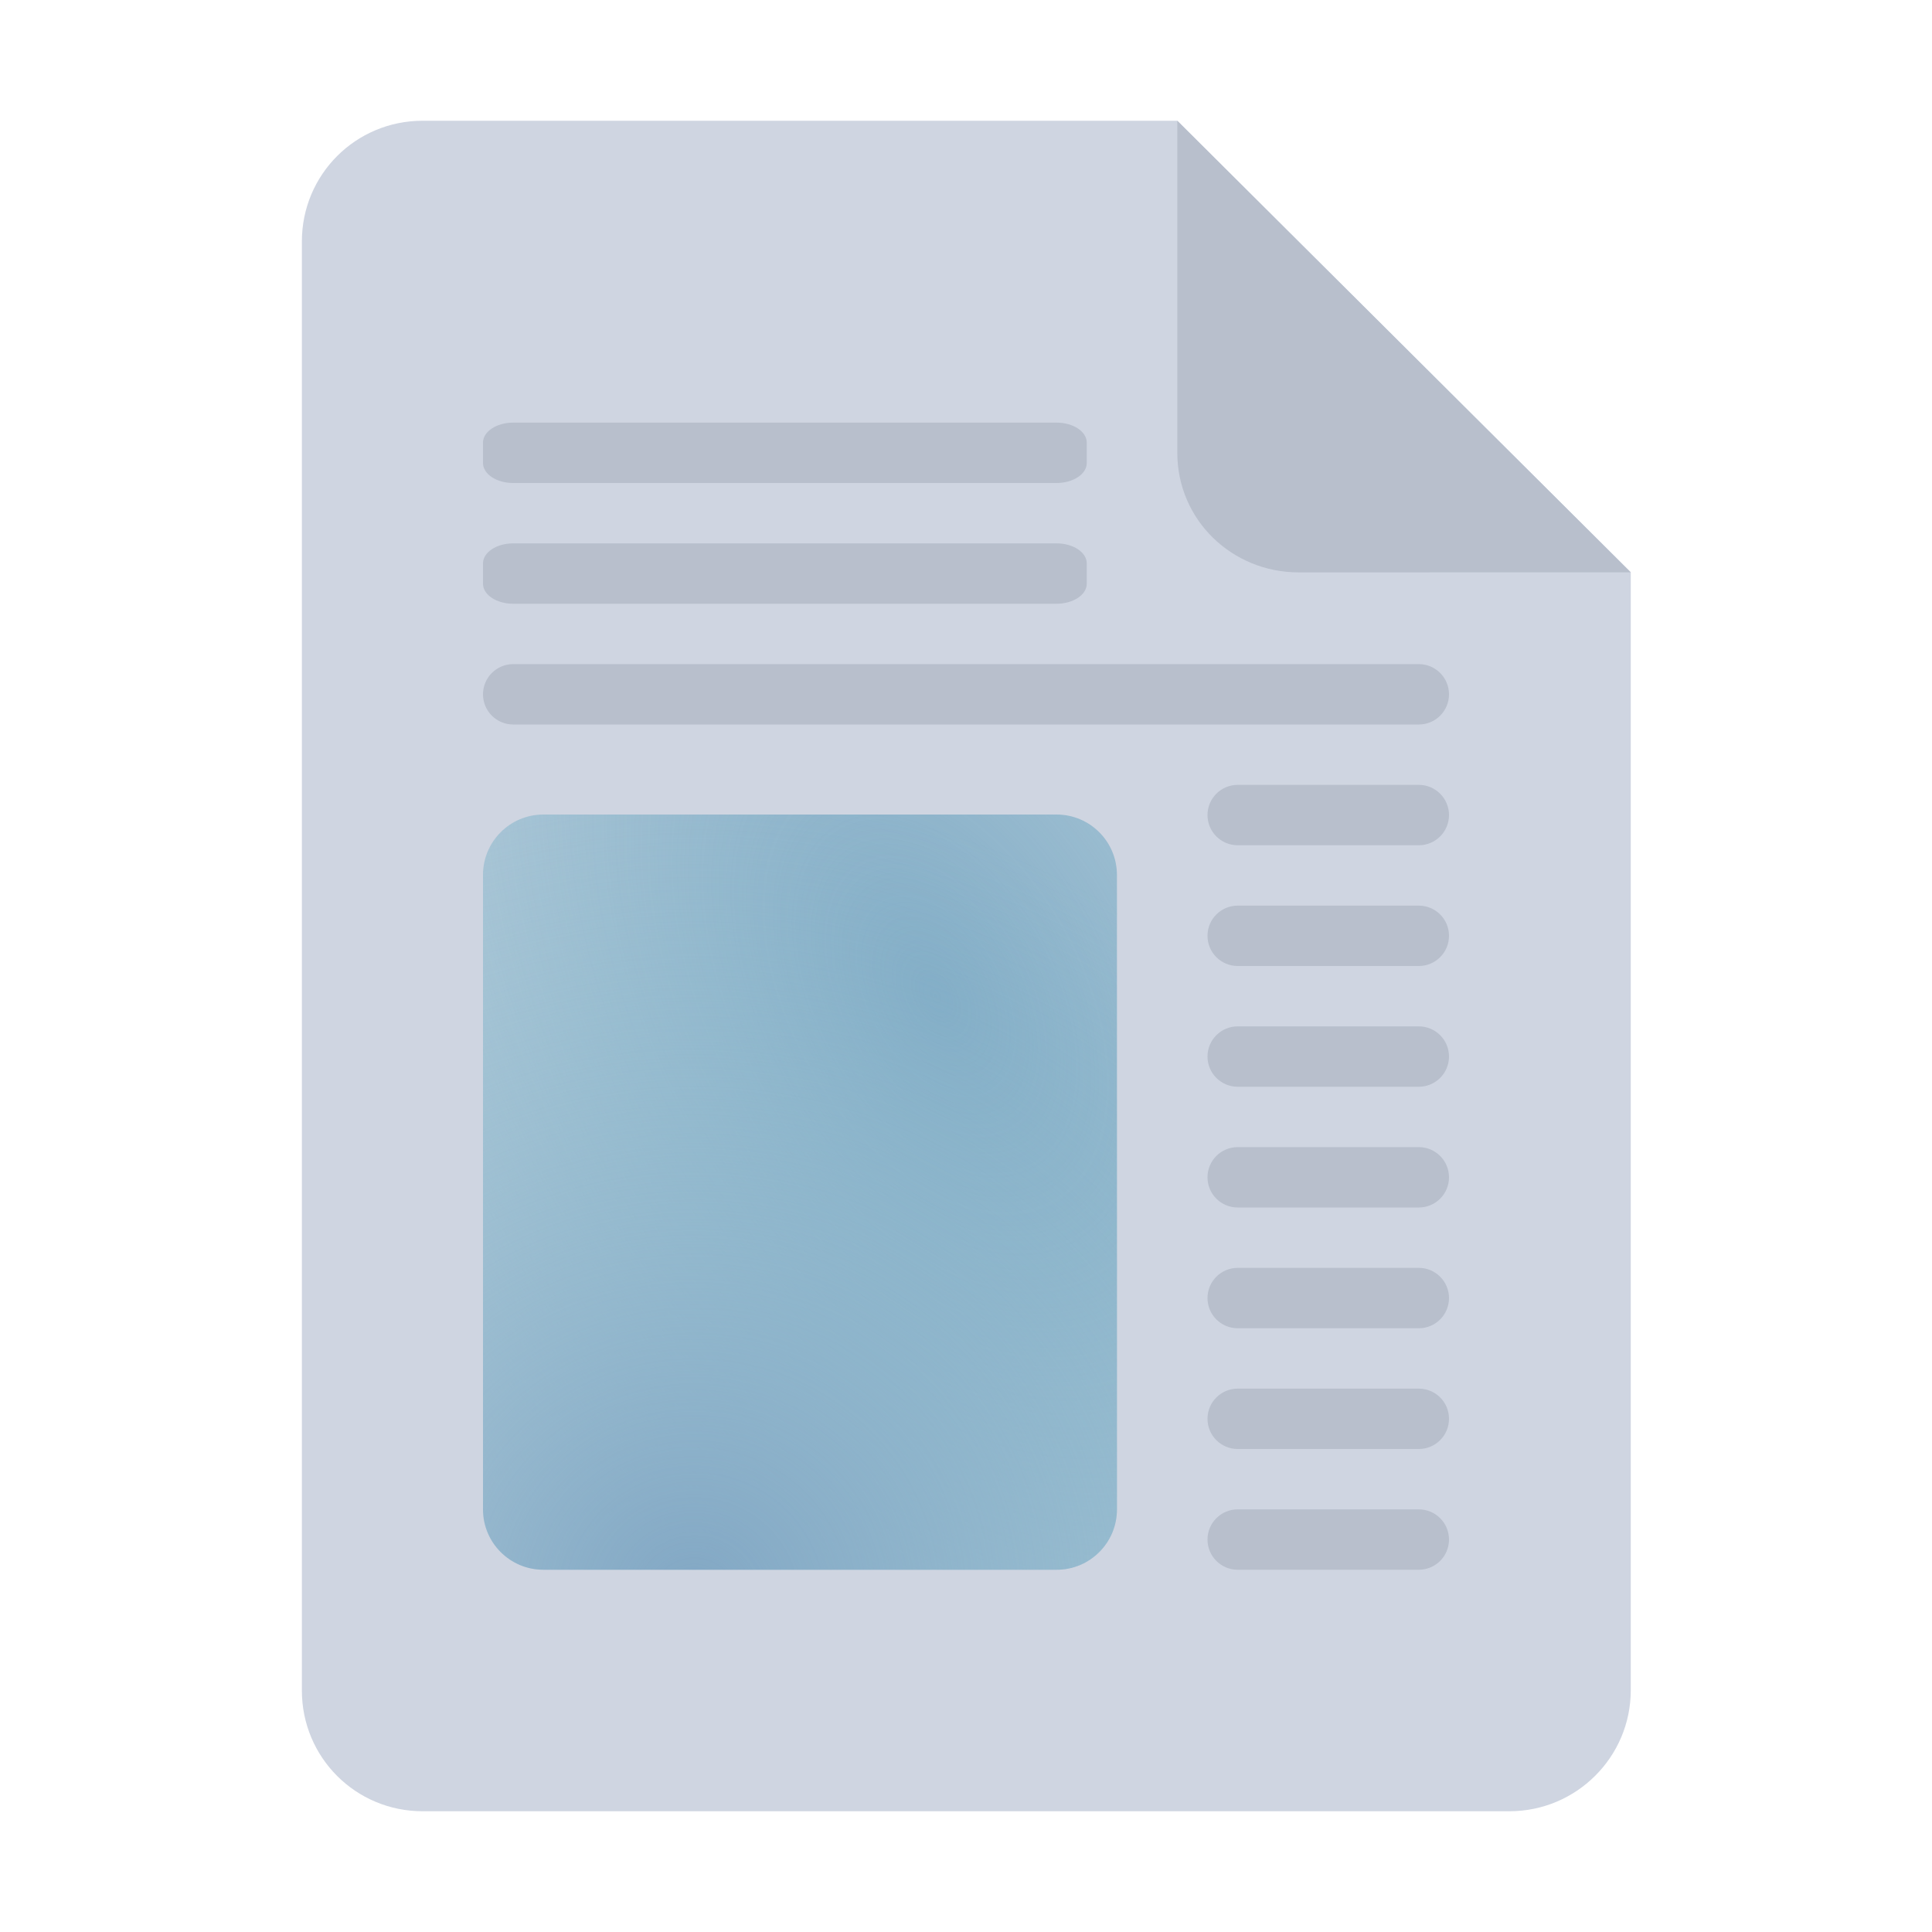
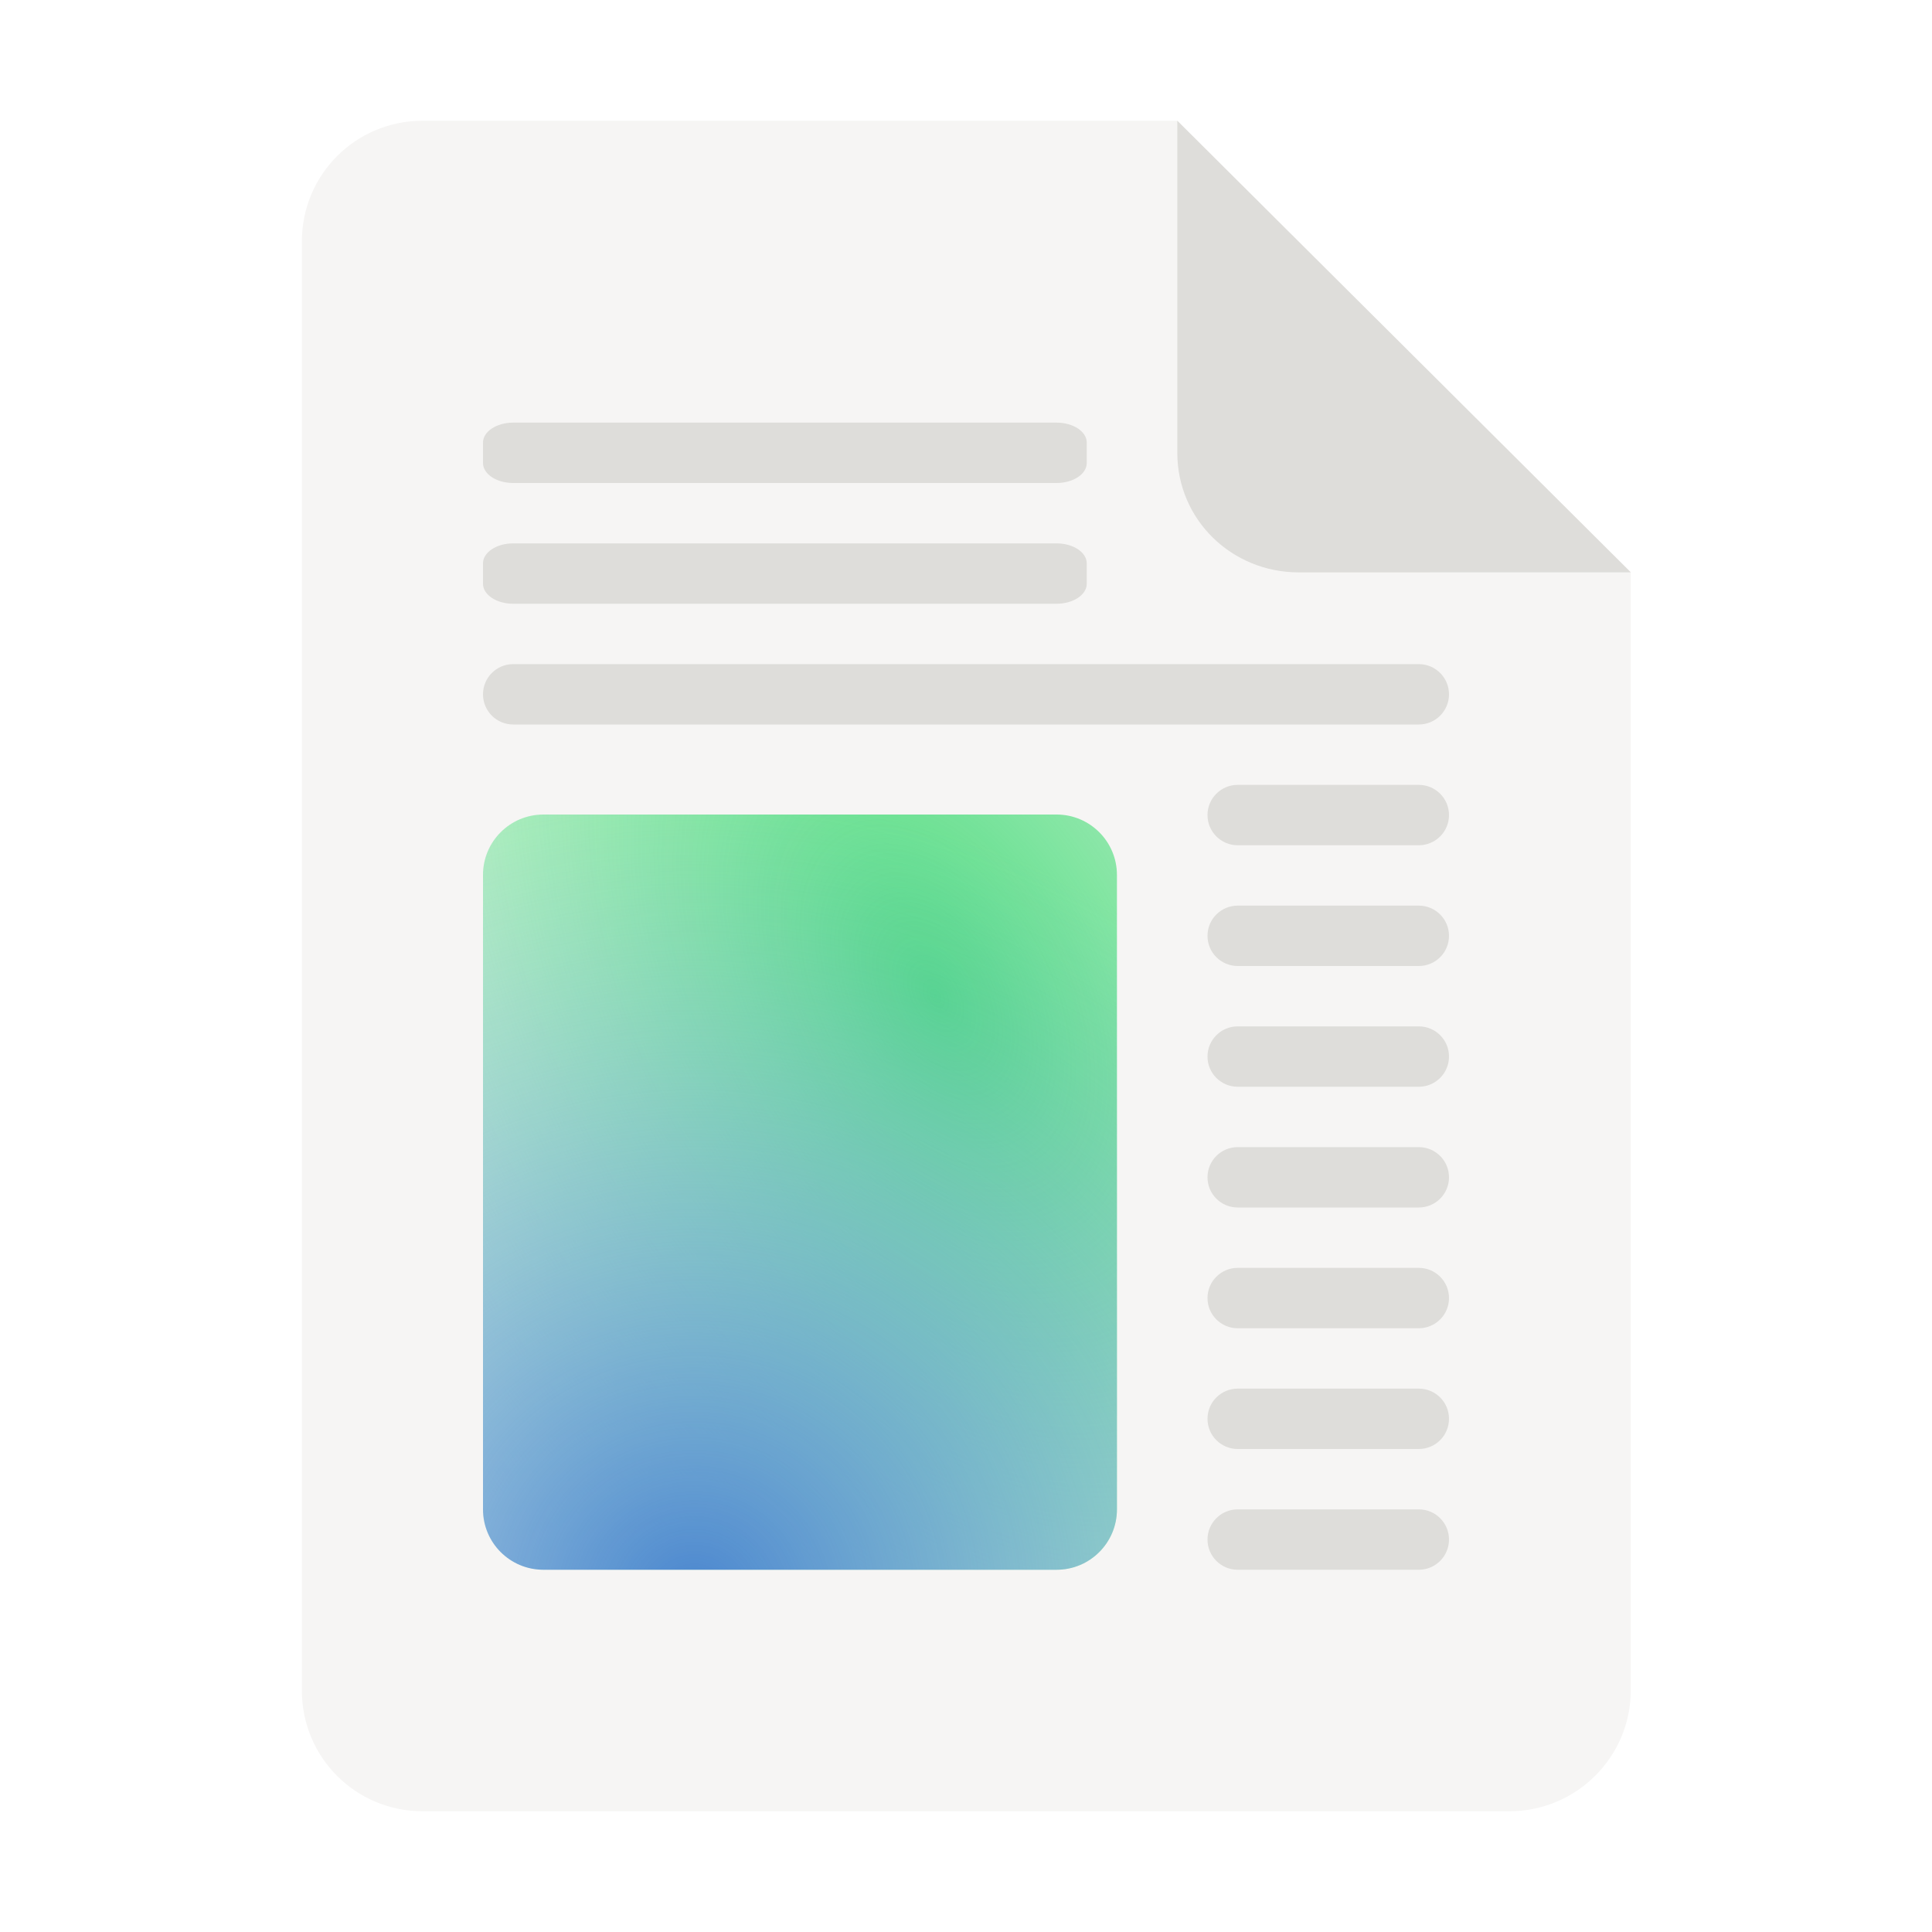
<svg xmlns="http://www.w3.org/2000/svg" height="128px" viewBox="0 0 128 128" width="128px">
  <radialGradient id="a" cx="413.639" cy="226.773" gradientTransform="matrix(0.231318 0.400655 0.244759 -0.141312 -89.1873 -67.68112)" gradientUnits="userSpaceOnUse" r="192">
-     <stop offset="0" stop-color="#83acc6" />
-     <stop offset="1" stop-color="#88c0d0" stop-opacity="0.004" />
+     <stop offset="0" stop-color="#50db81" />
+     <stop offset="1" stop-color="#8ff0a4" stop-opacity="0.004" />
  </radialGradient>
  <radialGradient id="b" cx="521.89" cy="228.371" gradientTransform="matrix(0.00000003 -0.278432 -0.284052 0 110.8693 251.311)" gradientUnits="userSpaceOnUse" r="192">
-     <stop offset="0" stop-color="#82a7c4" />
-     <stop offset="1" stop-color="#87bbcd" stop-opacity="0" />
+     <stop offset="0" stop-color="#4a86cf" />
+     <stop offset="1" stop-color="#87bae1" stop-opacity="0" />
  </radialGradient>
-   <path d="m 28 8 h 50 l 30.043 29.918 v 74.059 c 0 4.434 -3.609 8.023 -8.043 8.023 h -72 c -4.434 0 -8 -3.566 -8 -8 v -96 c 0 -4.434 3.566 -8 8 -8 z m 0 0" fill="#cfd5e1" />
-   <g fill="#b8bfcc">
+   <path d="m 28 8 h 50 l 30.043 29.918 v 74.059 c 0 4.434 -3.609 8.023 -8.043 8.023 h -72 c -4.434 0 -8 -3.566 -8 -8 v -96 c 0 -4.434 3.566 -8 8 -8 z m 0 0" fill="#f6f5f4" />
+   <g fill="#deddda">
    <path d="m 78 8 v 22 c 0 4.434 3.609 7.922 8.043 7.922 l 22 -0.004 z m 0 0" />
    <path d="m 82 100 h 12 c 1.105 0 2 0.895 2 2 s -0.895 2 -2 2 h -12 c -1.105 0 -2 -0.895 -2 -2 s 0.895 -2 2 -2 z m 0 0" />
    <path d="m 82 92 h 12 c 1.105 0 2 0.895 2 2 s -0.895 2 -2 2 h -12 c -1.105 0 -2 -0.895 -2 -2 s 0.895 -2 2 -2 z m 0 0" />
    <path d="m 82 84 h 12 c 1.105 0 2 0.895 2 2 s -0.895 2 -2 2 h -12 c -1.105 0 -2 -0.895 -2 -2 s 0.895 -2 2 -2 z m 0 0" />
    <path d="m 82 76 h 12 c 1.105 0 2 0.895 2 2 s -0.895 2 -2 2 h -12 c -1.105 0 -2 -0.895 -2 -2 s 0.895 -2 2 -2 z m 0 0" />
    <path d="m 82 68 h 12 c 1.105 0 2 0.895 2 2 s -0.895 2 -2 2 h -12 c -1.105 0 -2 -0.895 -2 -2 s 0.895 -2 2 -2 z m 0 0" />
    <path d="m 82 60 h 12 c 1.105 0 2 0.895 2 2 s -0.895 2 -2 2 h -12 c -1.105 0 -2 -0.895 -2 -2 s 0.895 -2 2 -2 z m 0 0" />
    <path d="m 82 52 h 12 c 1.105 0 2 0.895 2 2 s -0.895 2 -2 2 h -12 c -1.105 0 -2 -0.895 -2 -2 s 0.895 -2 2 -2 z m 0 0" />
    <path d="m 34 44 h 60 c 1.105 0 2 0.895 2 2 s -0.895 2 -2 2 h -60 c -1.105 0 -2 -0.895 -2 -2 s 0.895 -2 2 -2 z m 0 0" />
    <path d="m 34 36 h 36 c 1.105 0 2 0.594 2 1.324 v 1.352 c 0 0.73 -0.895 1.324 -2 1.324 h -36 c -1.105 0 -2 -0.594 -2 -1.324 v -1.352 c 0 -0.73 0.895 -1.324 2 -1.324 z m 0 0" />
    <path d="m 34 28 h 36 c 1.105 0 2 0.594 2 1.324 v 1.352 c 0 0.73 -0.895 1.324 -2 1.324 h -36 c -1.105 0 -2 -0.594 -2 -1.324 v -1.352 c 0 -0.73 0.895 -1.324 2 -1.324 z m 0 0" />
  </g>
  <path d="m 36 104 h 34 c 2.211 0 4 -1.789 4 -4 v -42.035 c 0 -2.207 -1.789 -4 -4 -4 h -34 c -2.211 0 -4 1.793 -4 4 v 42.035 c 0 2.211 1.789 4 4 4 z m 0 0" fill="url(#a)" />
  <path d="m 36 104 h 34 c 2.211 0 4 -1.789 4 -4 v -42.035 c 0 -2.207 -1.789 -4 -4 -4 h -34 c -2.211 0 -4 1.793 -4 4 v 42.035 c 0 2.211 1.789 4 4 4 z m 0 0" fill="url(#b)" />
</svg>
